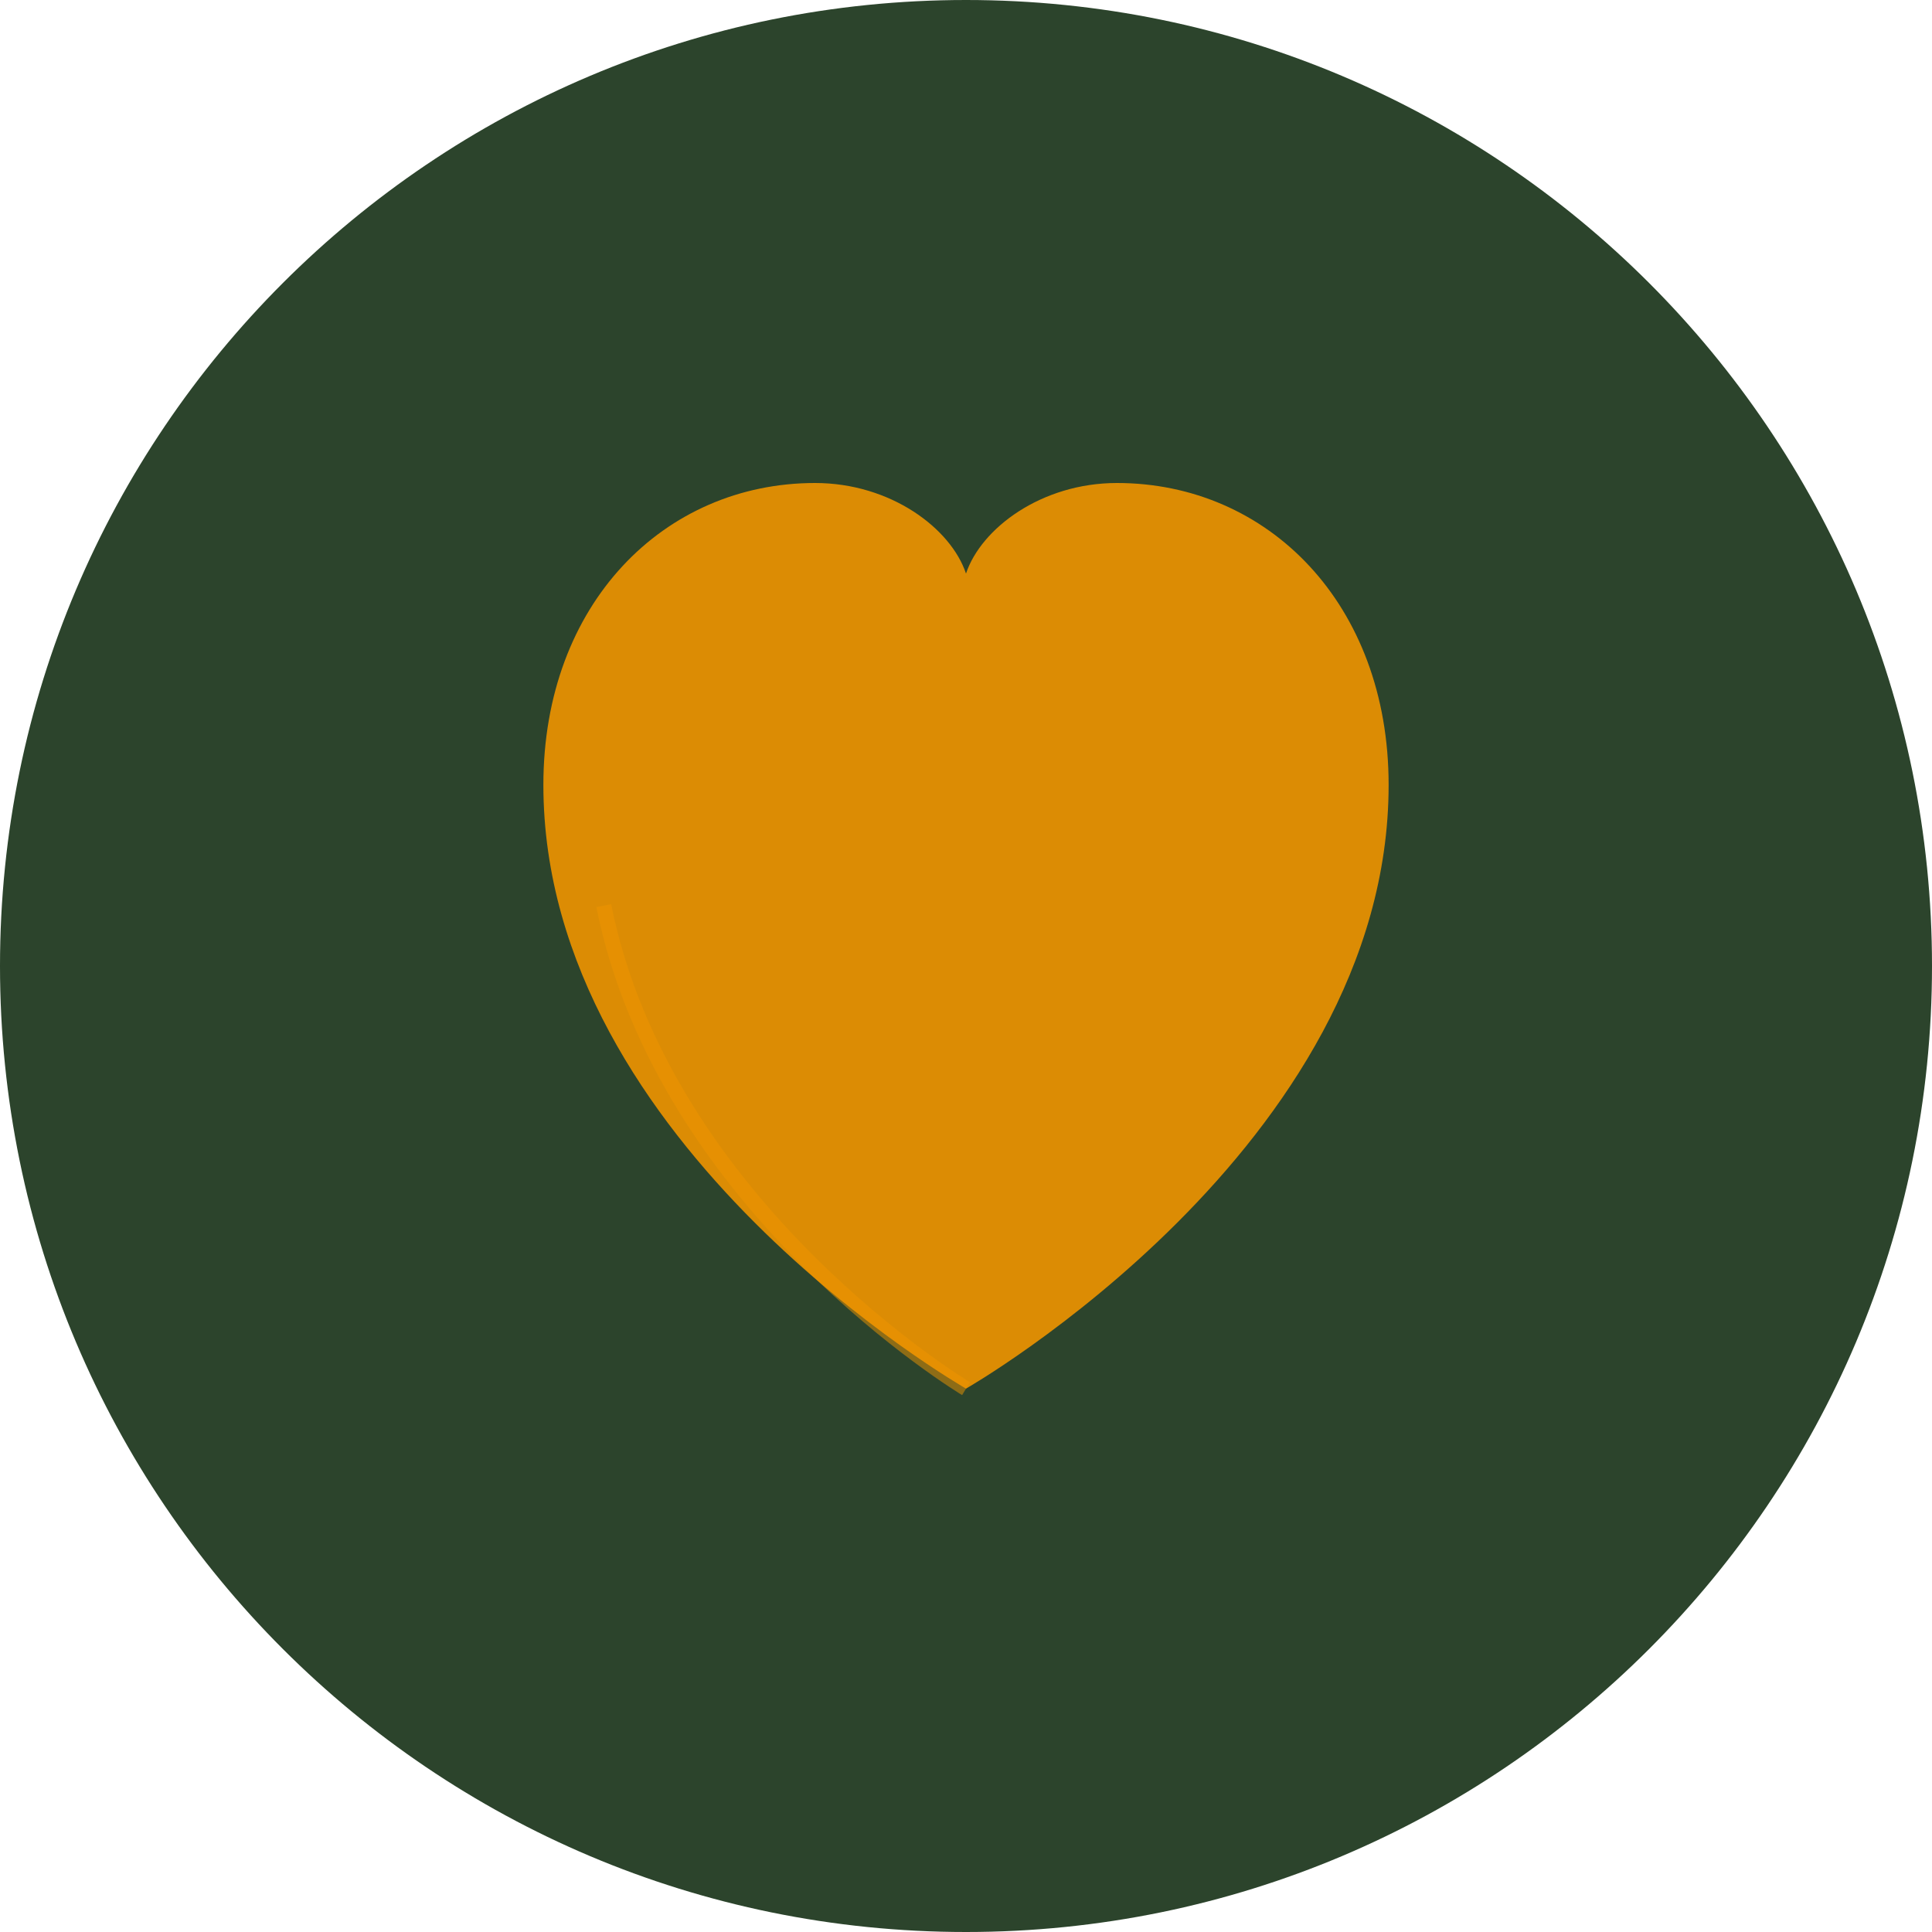
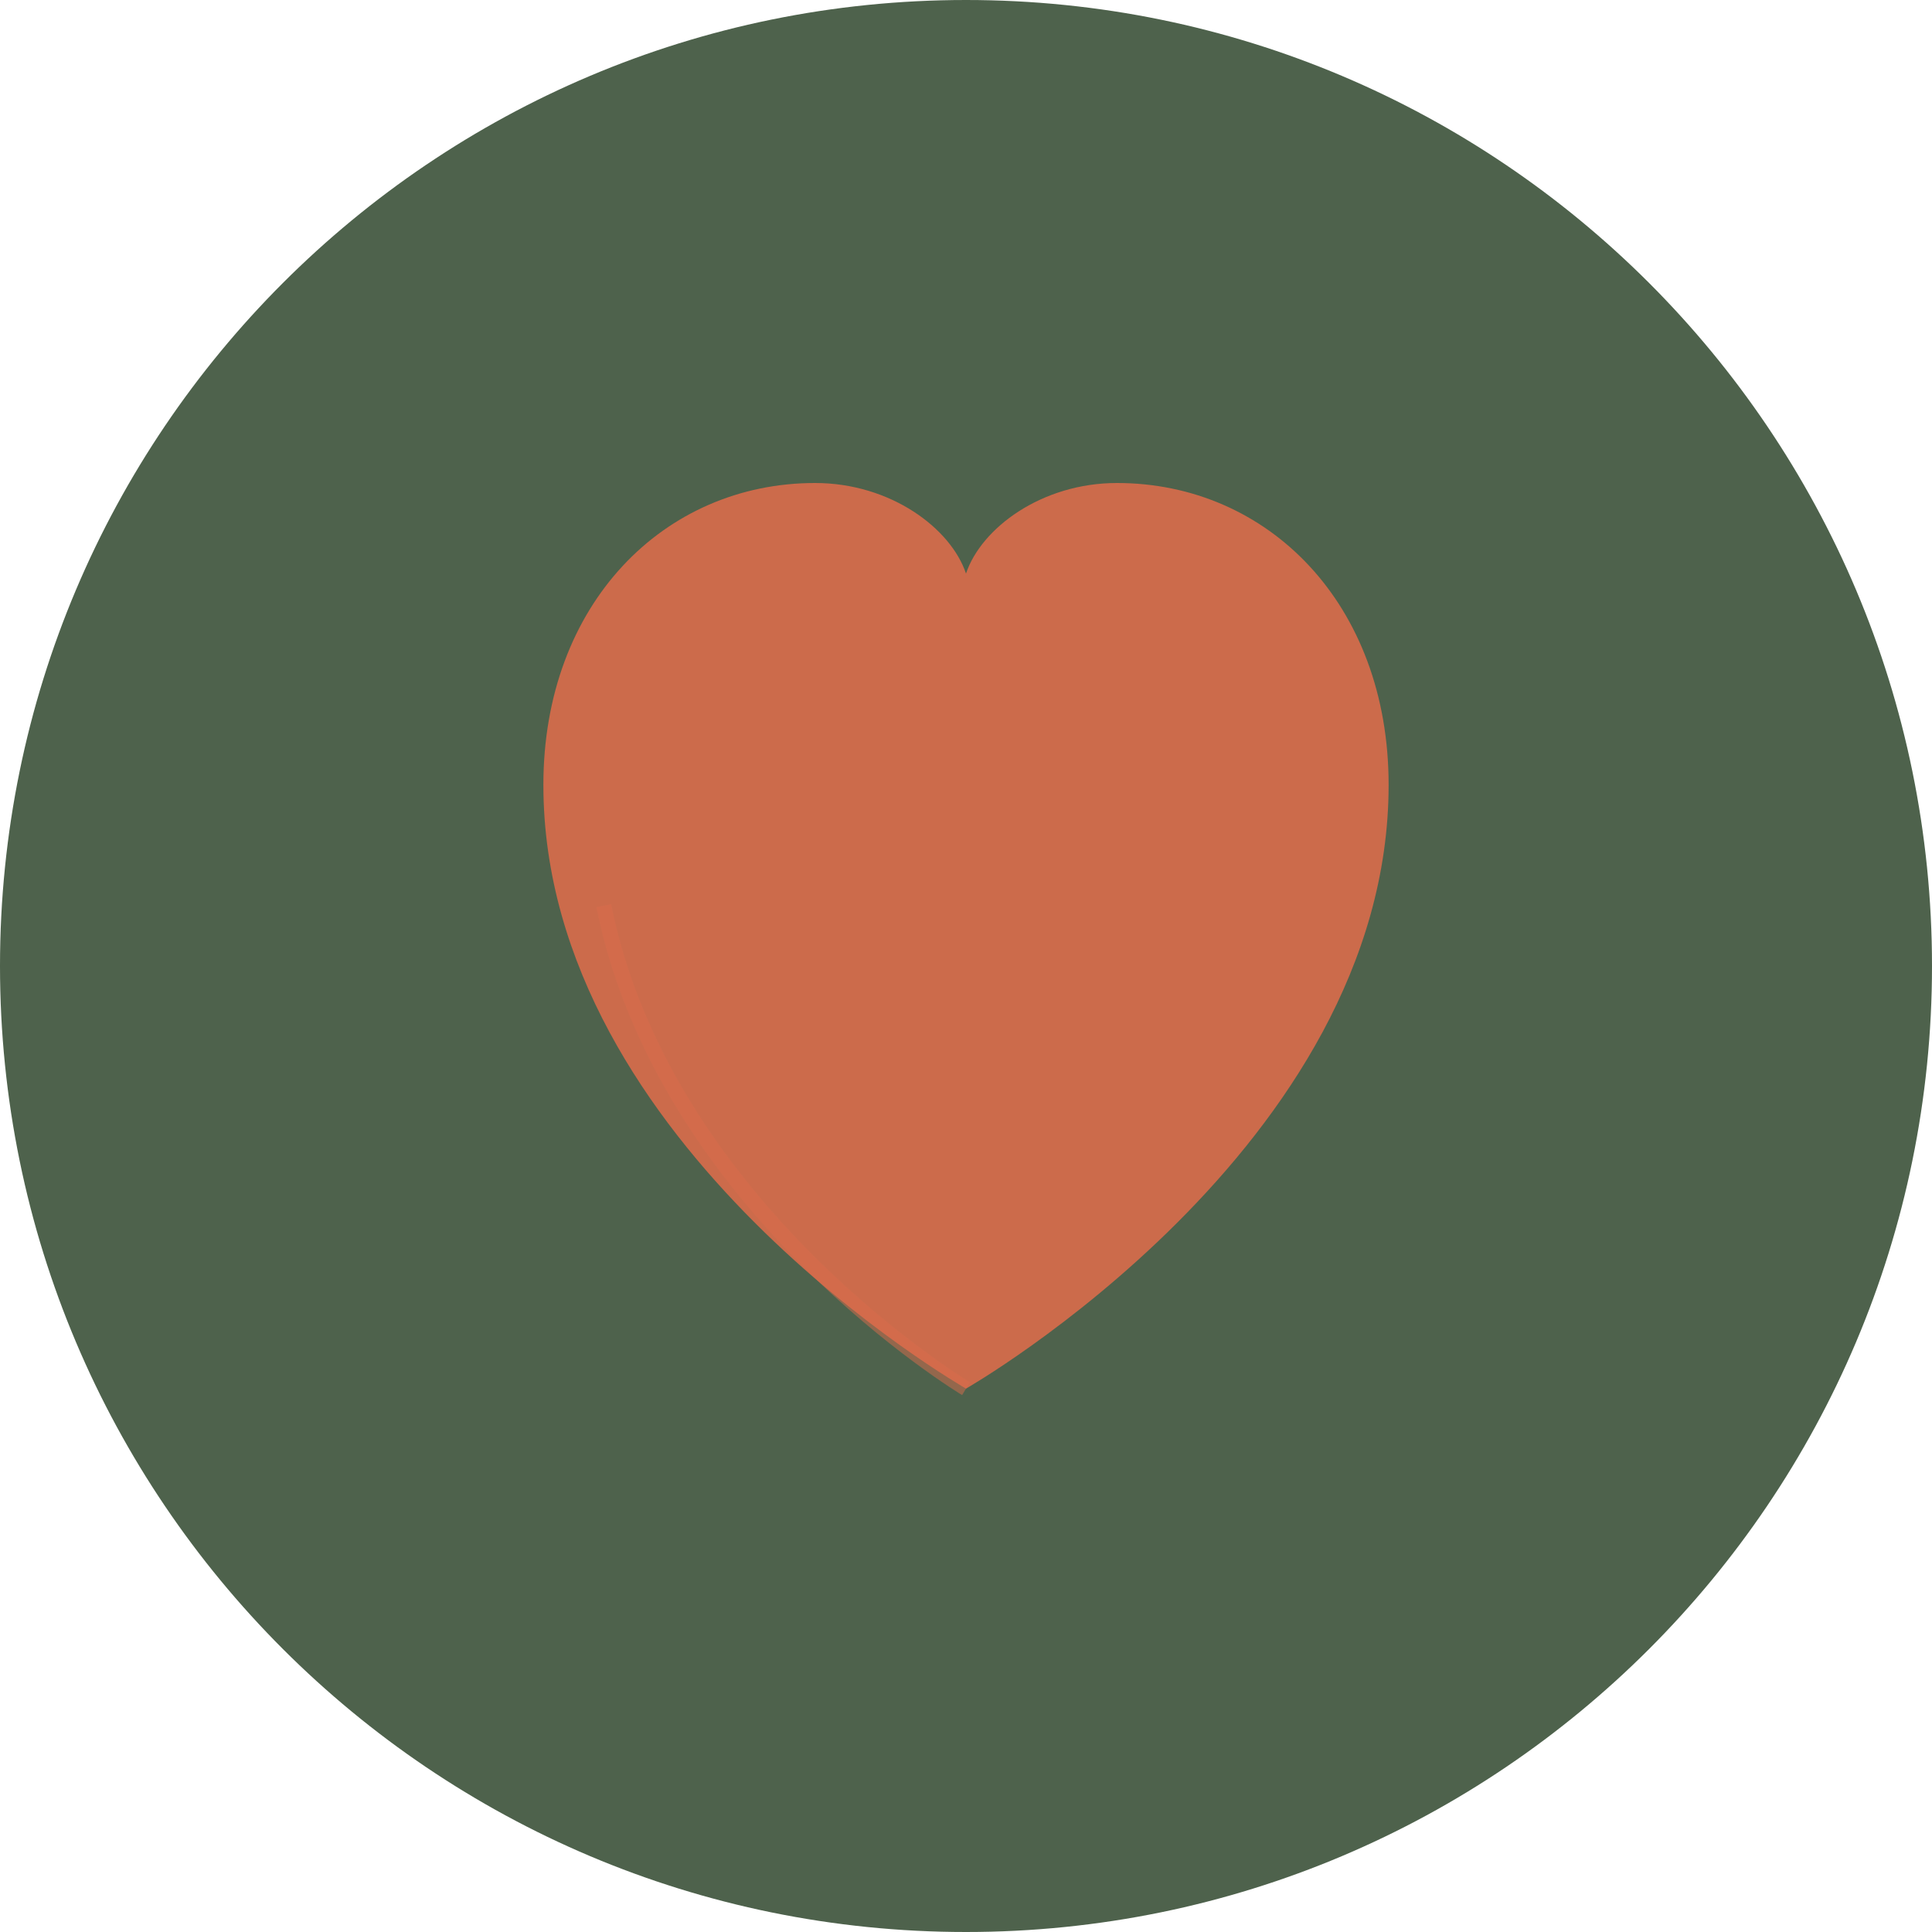
<svg xmlns="http://www.w3.org/2000/svg" viewBox="0 0 64 64" fill="none">
-   <circle cx="32" cy="32" r="32" fill="#2C442C" />
-   <path d="M32 46C32 46 18 38 18 26C18 20 22 16 27 16C29.5 16 31.5 17.5 32 19C32.5 17.5 34.5 16 37 16C42 16 46 20 46 26C46 38 32 46 32 46Z" fill="#EF9400" opacity="0.9" />
-   <path d="M32 46C32 46 22 40 20 30" stroke="#EF9400" stroke-width="0.5" opacity="0.5" />
+   <circle cx="32" cy="32" r="32" fill="#4E624C" />
+   <path d="M32 46C32 46 18 38 18 26C18 20 22 16 27 16C29.5 16 31.5 17.5 32 19C32.5 17.5 34.5 16 37 16C42 16 46 20 46 26C46 38 32 46 32 46Z" fill="#D96B4B" opacity="0.9" />
+   <path d="M32 46C32 46 22 40 20 30" stroke="#D96B4B" stroke-width="0.5" opacity="0.5" />
</svg>
